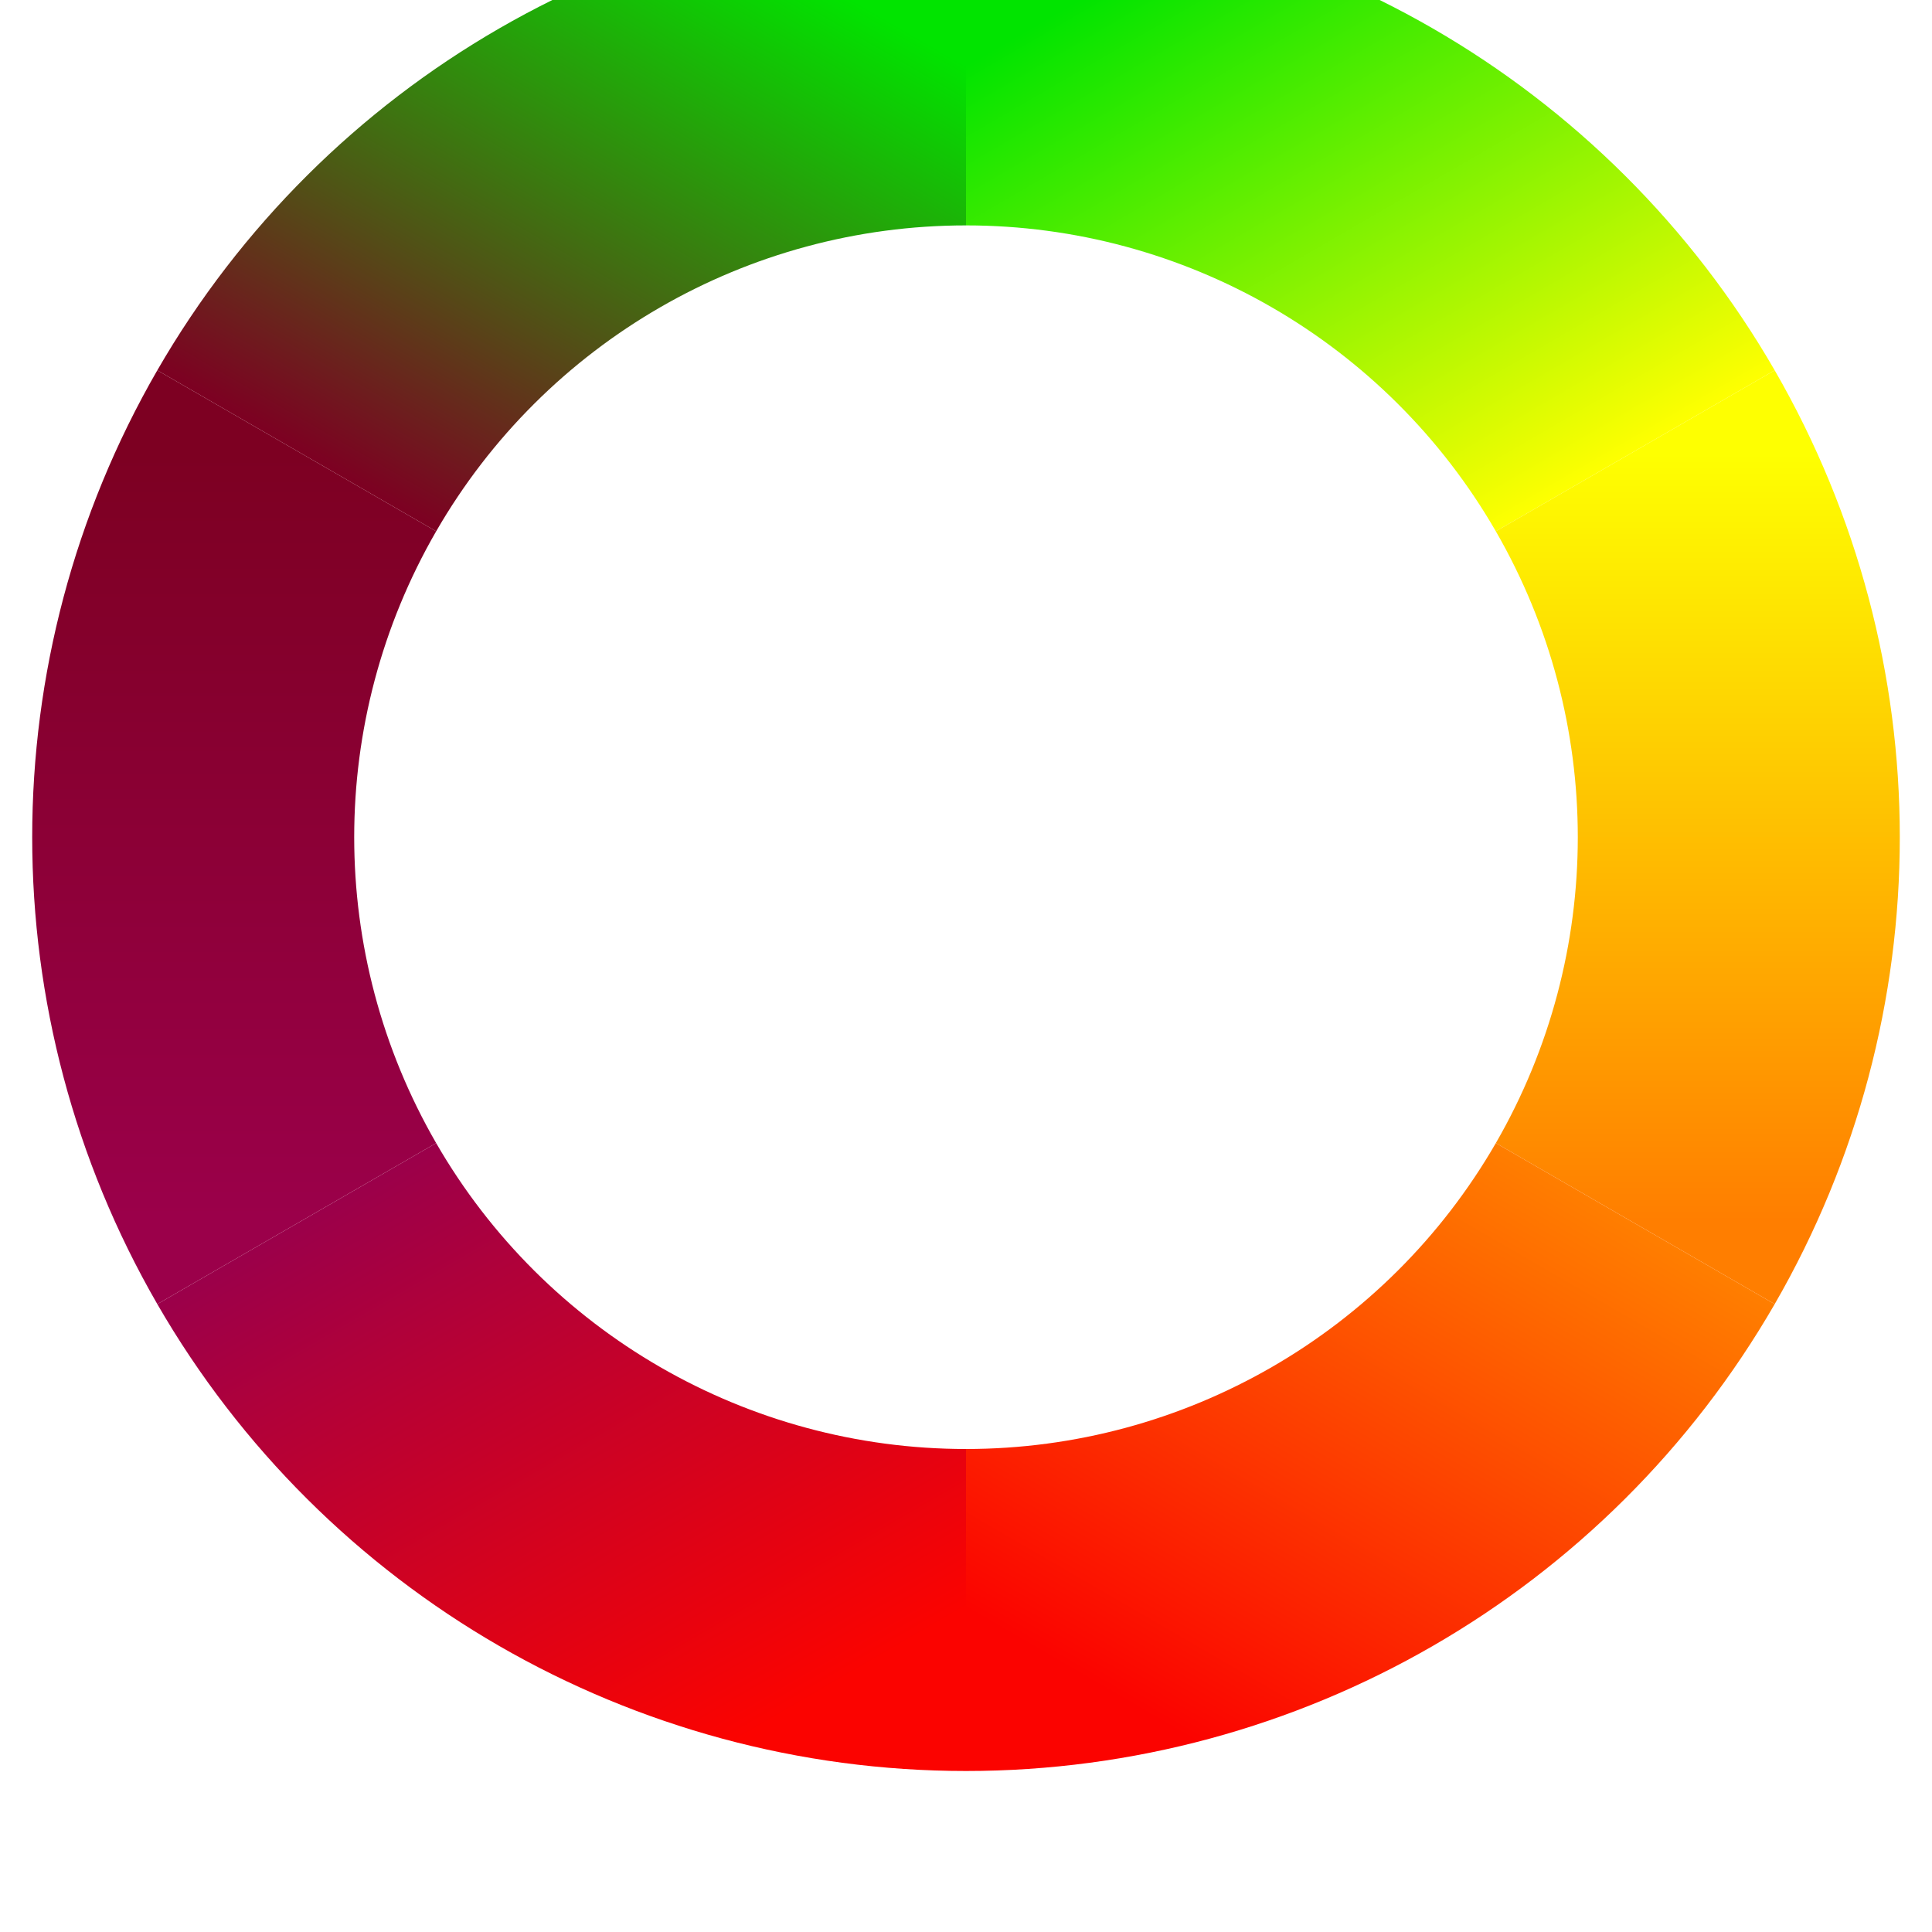
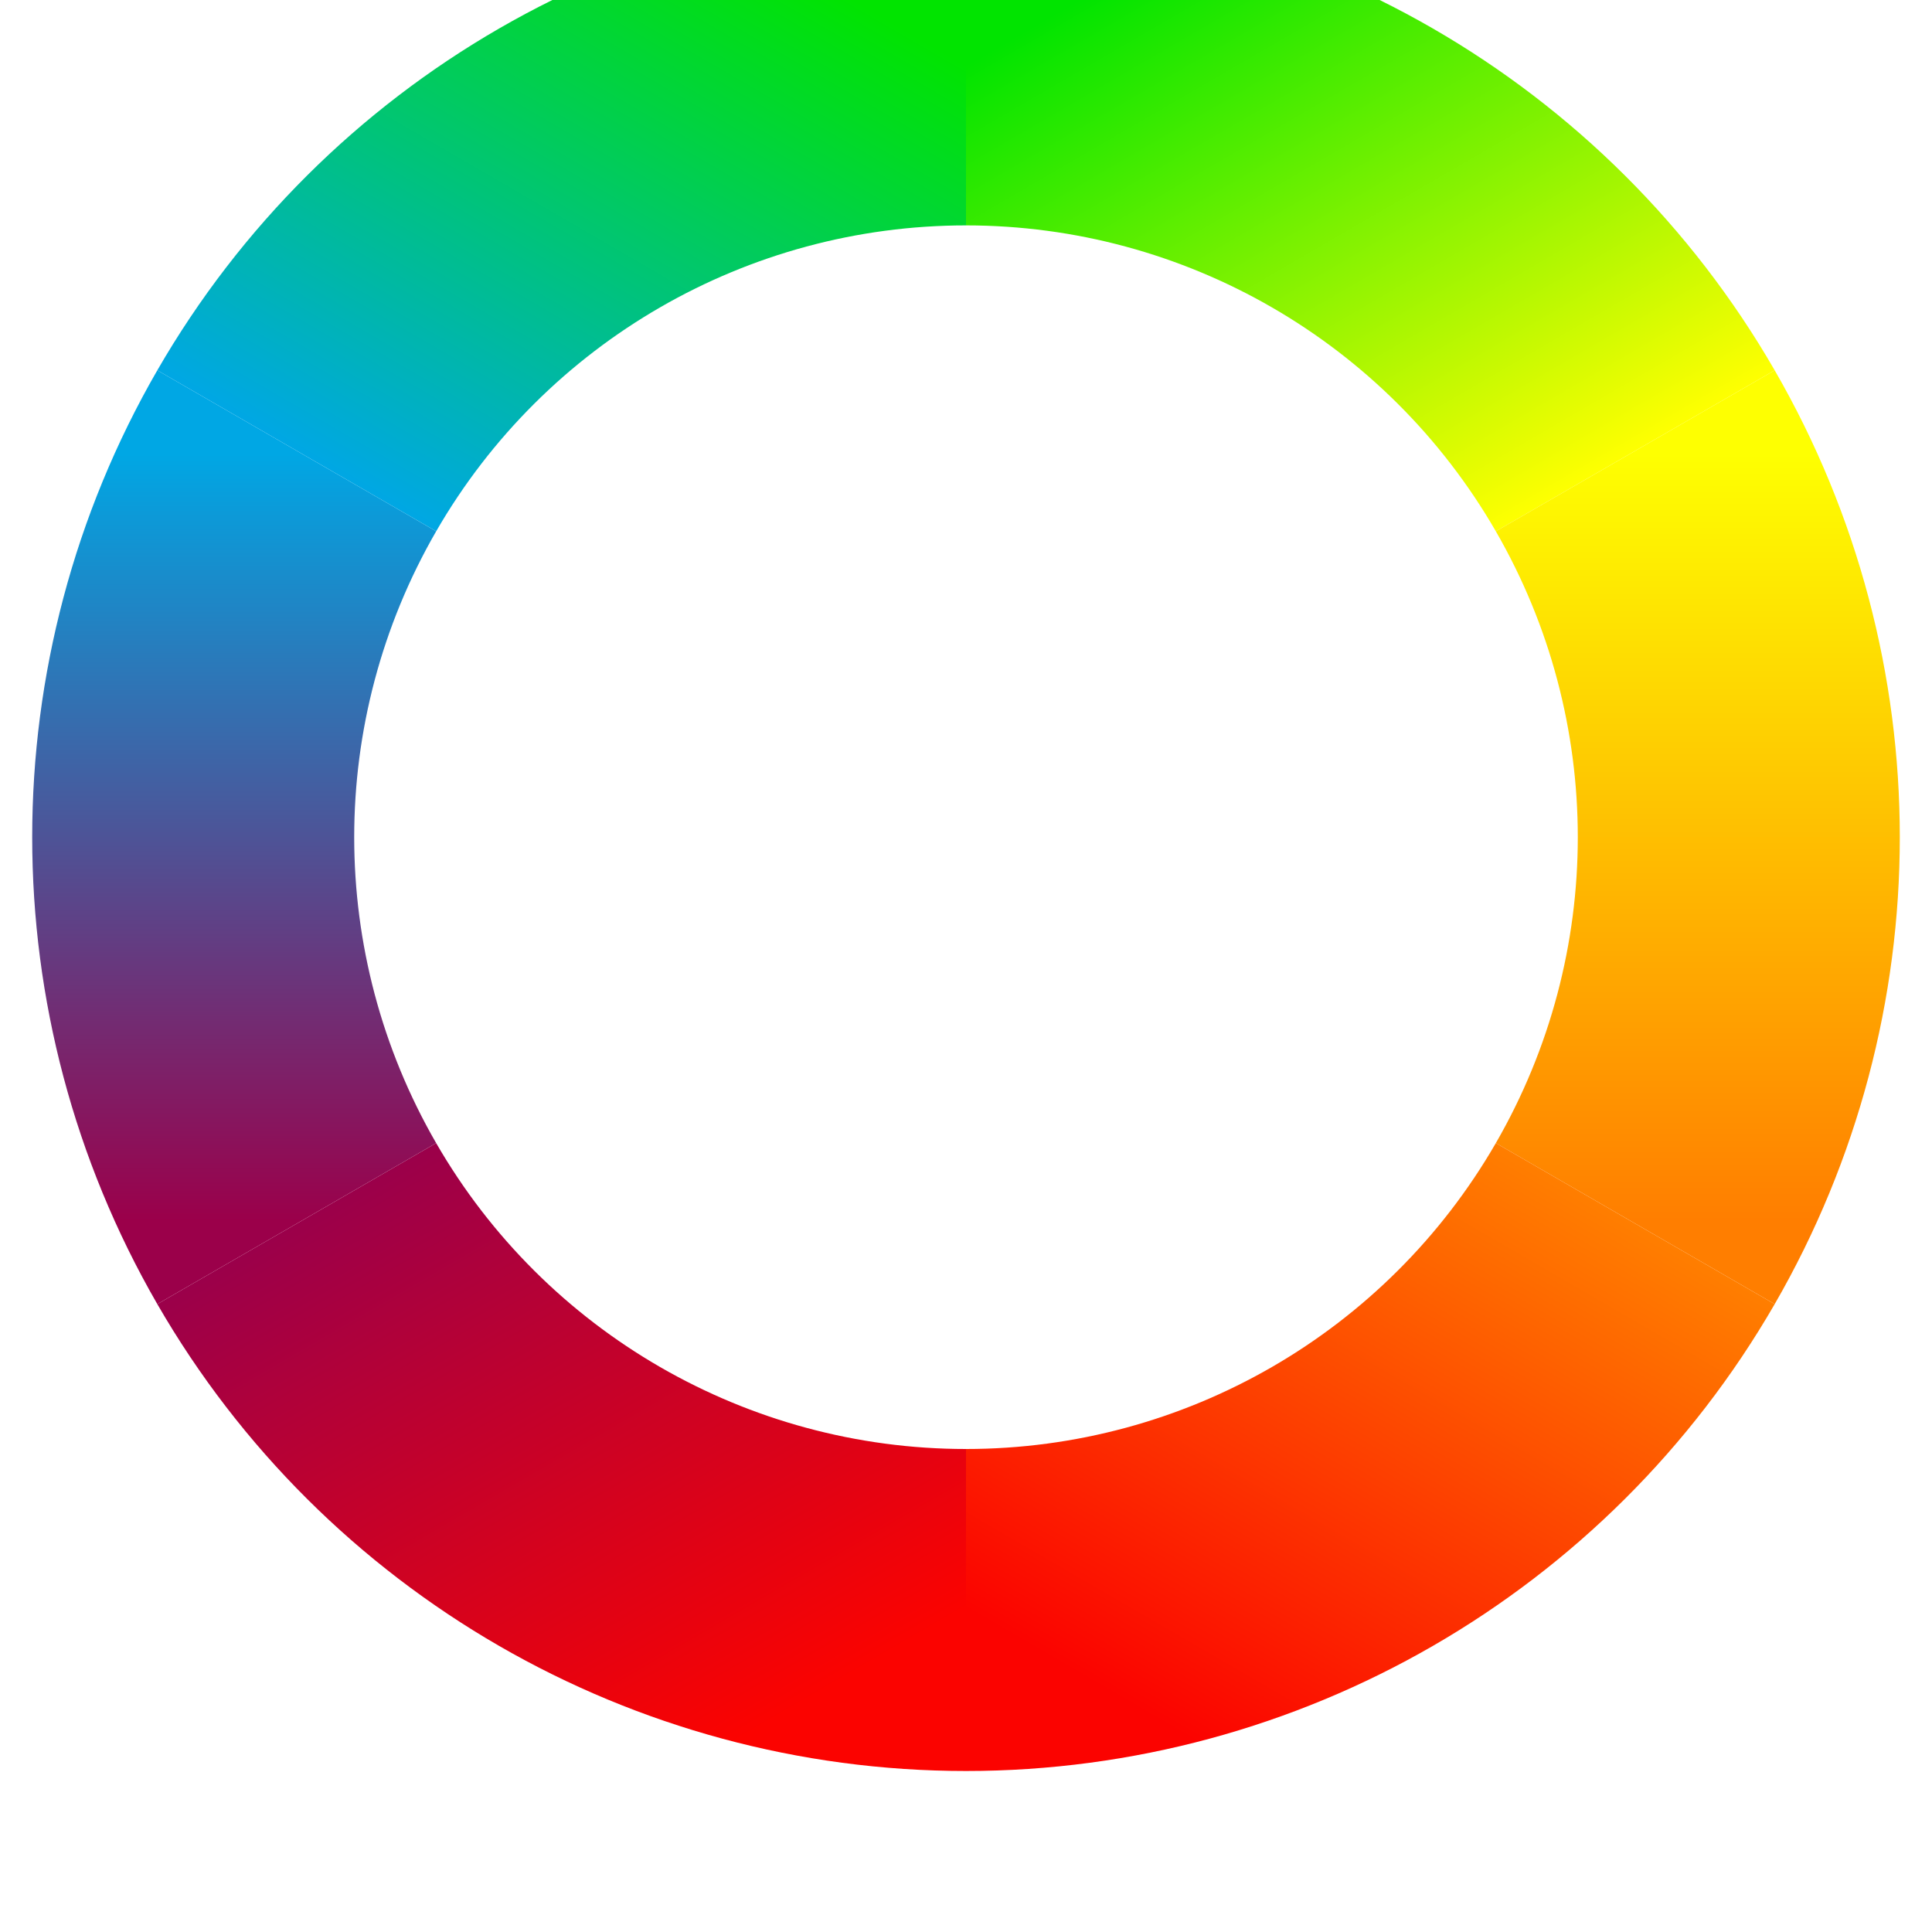
<svg xmlns="http://www.w3.org/2000/svg" className="logo-icon" width="300" height="300">
  <linearGradient id="linearColors1" x1="0" y1="0" x2="1" y2="1">
    <stop offset="0%" stop-color="#01E400" />
    <stop offset="100%" stop-color="#FEFF01" />
  </linearGradient>
  <linearGradient id="linearColors2" x1="0.5" y1="0" x2="0.5" y2="1">
    <stop offset="0%" stop-color="#FEFF01" />
    <stop offset="100%" stop-color="#FF7E00" />
  </linearGradient>
  <linearGradient id="linearColors3" x1="1" y1="0" x2="0" y2="1">
    <stop offset="0%" stop-color="#FF7E00" />
    <stop offset="100%" stop-color="#FB0300" />
  </linearGradient>
  <linearGradient id="linearColors4" x1="1" y1="1" x2="0" y2="0">
    <stop offset="0%" stop-color="#FB0300" />
    <stop offset="100%" stop-color="#9B004A" />
  </linearGradient>
  <linearGradient id="linearColors5" x1="0.5" y1="1" x2="0.5" y2="0">
    <stop offset="0%" stop-color="#9B004A" />
-     <stop offset="100%" stop-color="#7D0022" />
+     <stop offset="100%" stop-color="#00a7e4" />
  </linearGradient>
  <linearGradient id="linearColors6" x1="0" y1="1" x2="1" y2="0">
-     <stop offset="0%" stop-color="#7D0022" />
+     <stop offset="0%" stop-color="#00a7e4" />
    <stop offset="100%" stop-color="#01E400" />
  </linearGradient>
  <path d="M150 10 a120 120 0 0 1 103.923 60" fill="none" stroke="url(#linearColors1)" stroke-width="50" />
  <path d="M253.923 70 a120 120 0 0 1 0 120" fill="none" stroke="url(#linearColors2)" stroke-width="50" />
  <path d="M253.923 190 a120 120 0 0 1 -103.923 60" fill="none" stroke="url(#linearColors3)" stroke-width="50" />
  <path d="M150 250 a120 120 0 0 1 -103.923 -60" fill="none" stroke="url(#linearColors4)" stroke-width="50" />
  <path d="M46.077 190 a120 120 0 0 1 0 -120" fill="none" stroke="url(#linearColors5)" stroke-width="50" />
  <path d="M46.077 70 a120 120 0 0 1 103.923 -60" fill="none" stroke="url(#linearColors6)" stroke-width="50" />
</svg>
